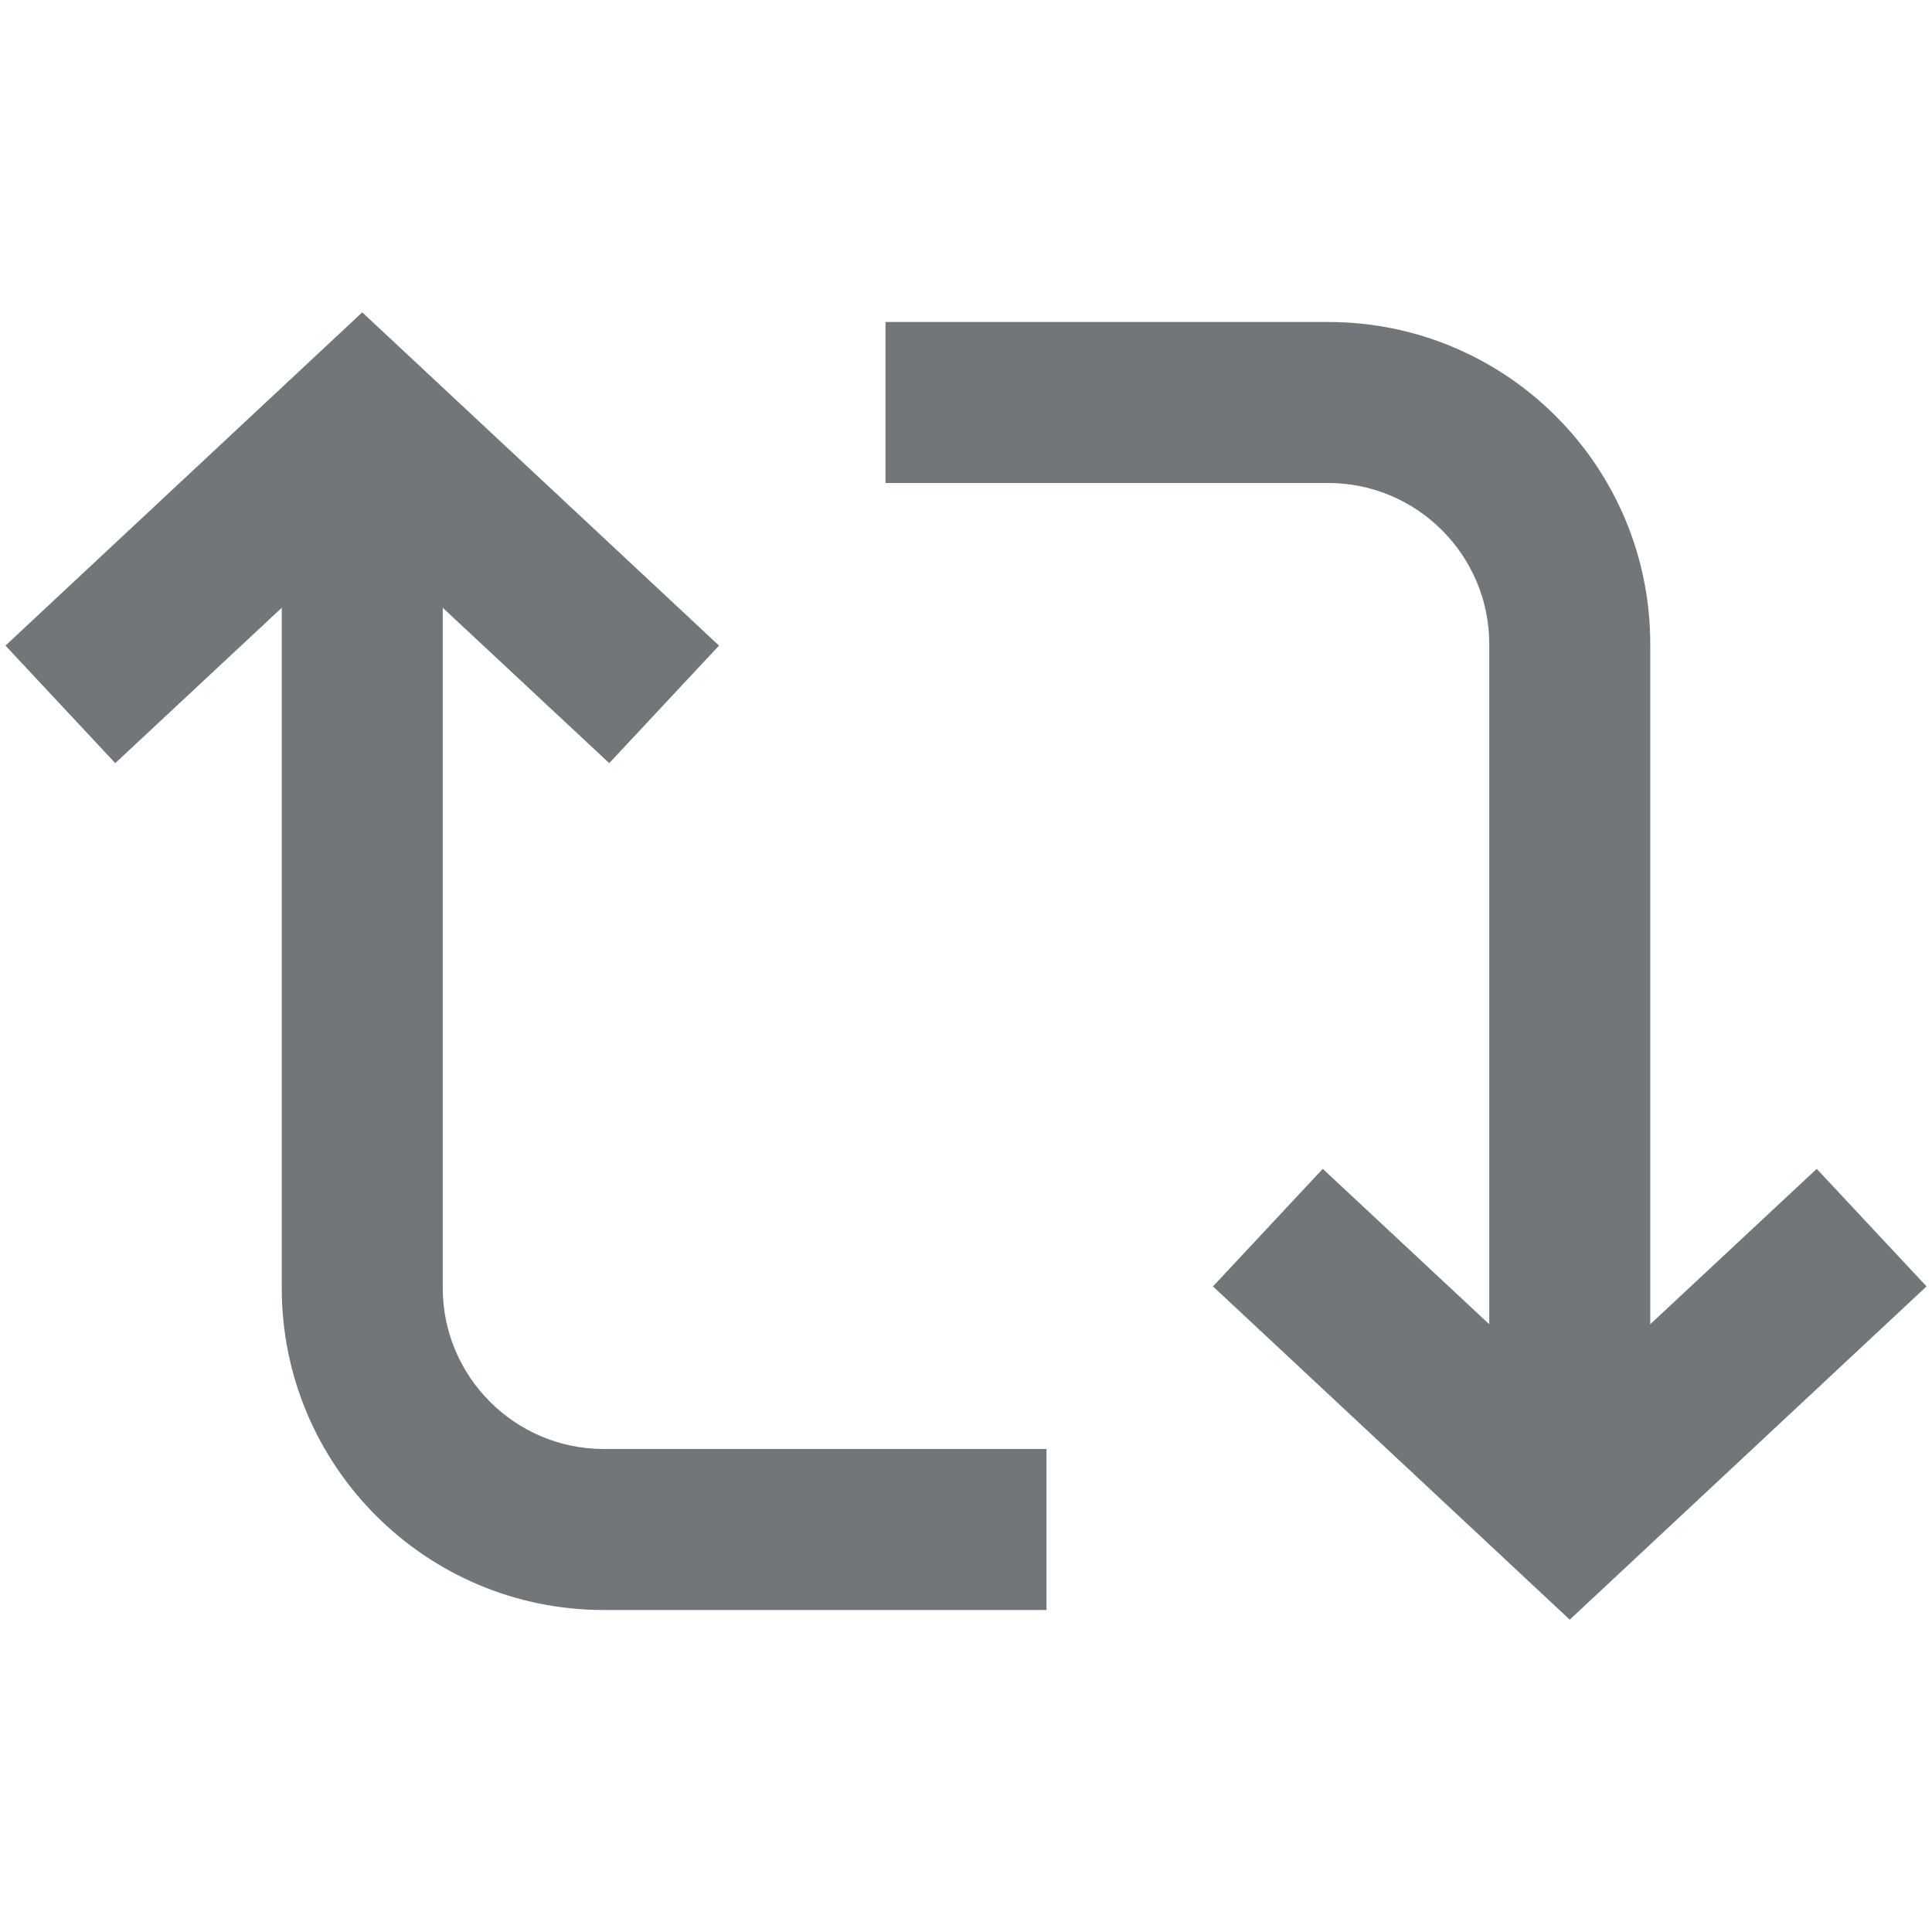
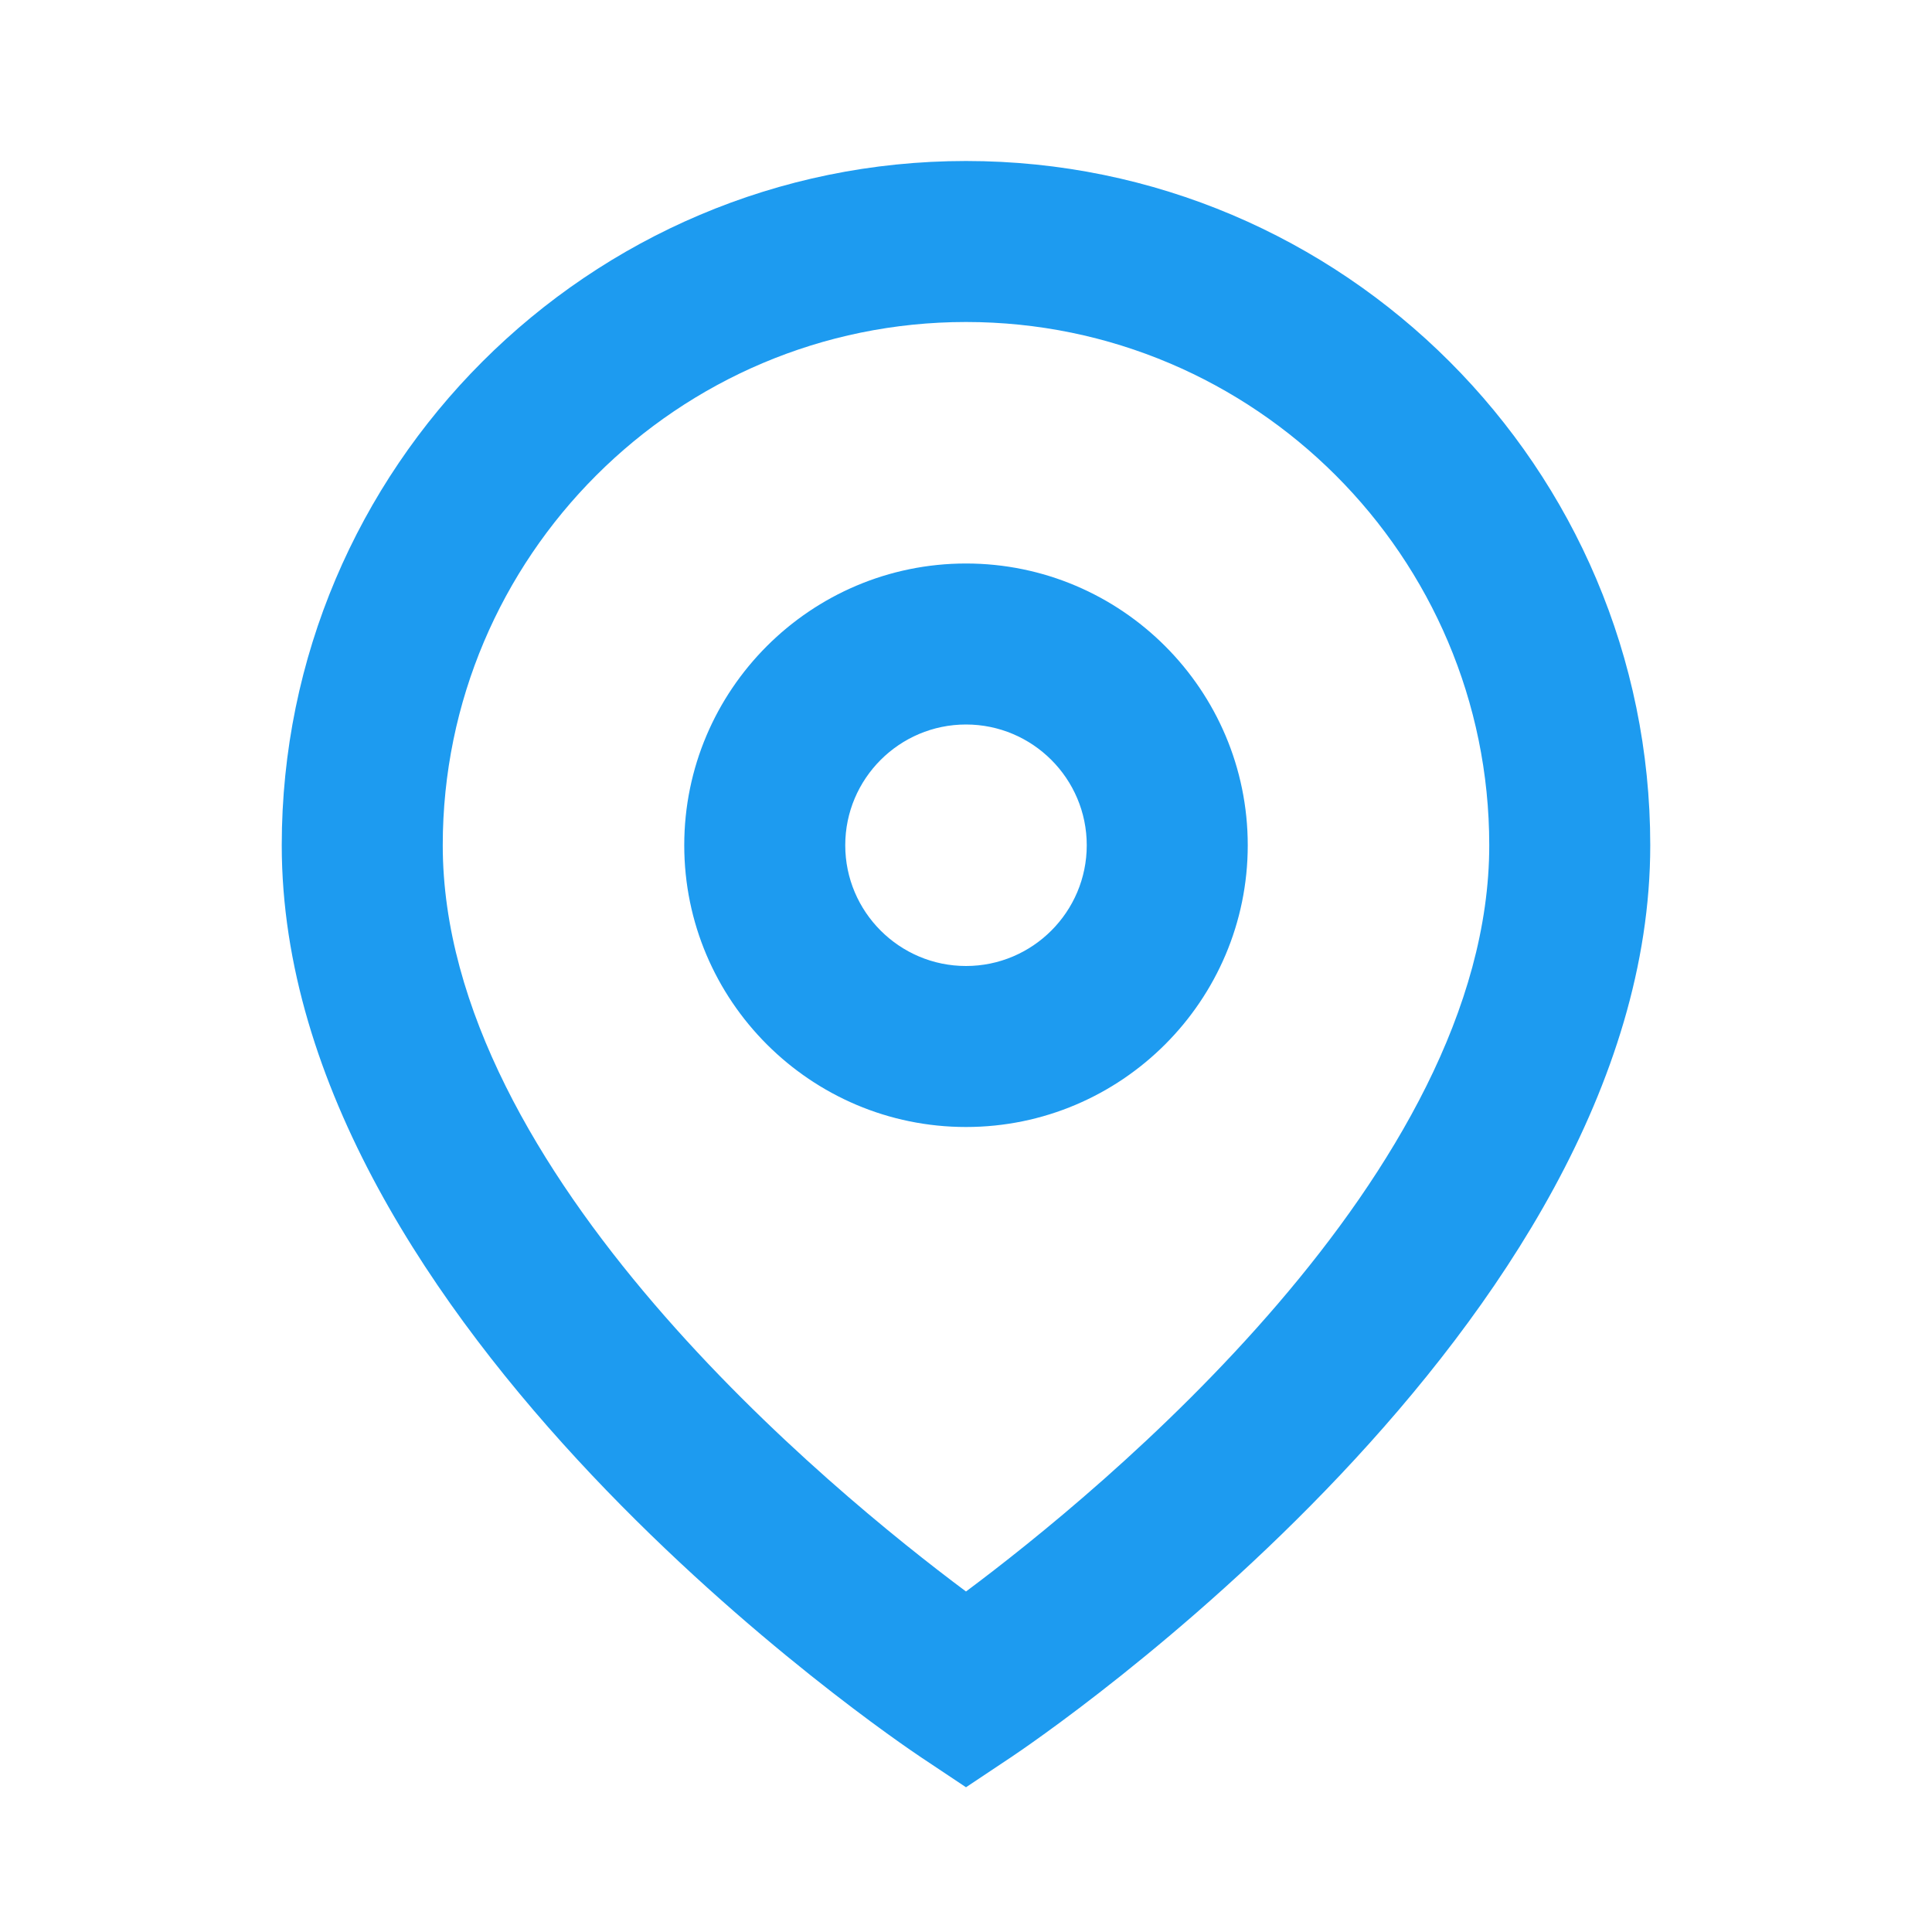
- <svg xmlns="http://www.w3.org/2000/svg" viewBox="0 0 24 24" aria-hidden="true" class="r-4qtqp9 r-yyyyoo r-dnmrzs r-bnwqim r-lrvibr r-m6rgpd r-1xvli5t r-1hdv0qi" width="24" height="24">
-   <g fill="#71767B">
-     <path d="M4.5 3.88l4.432 4.14-1.364 1.46L5.5 7.55V16c0 1.1.896 2 2 2H13v2H7.5c-2.209 0-4-1.79-4-4V7.55L1.432 9.48.068 8.02 4.5 3.88zM16.5 6H11V4h5.5c2.209 0 4 1.79 4 4v8.45l2.068-1.93 1.364 1.46-4.432 4.14-4.432-4.14 1.364-1.46 2.068 1.93V8c0-1.1-.896-2-2-2z" fill="#71767B" />
+ <svg xmlns="http://www.w3.org/2000/svg" viewBox="0 0 24 24" aria-hidden="true" class="r-4qtqp9 r-yyyyoo r-dnmrzs r-bnwqim r-lrvibr r-m6rgpd r-z80fyv r-19wmn03" style="color: rgb(29, 155, 240);" width="24" height="24">
+   <g fill="#1D9BF0">
+     <path d="M12 7c-1.93 0-3.5 1.57-3.5 3.5S10.07 14 12 14s3.5-1.57 3.5-3.5S13.93 7 12 7zm0 5c-.827 0-1.5-.673-1.5-1.5S11.173 9 12 9s1.5.673 1.5 1.5S12.827 12 12 12zm0-10c-4.687 0-8.5 3.813-8.5 8.5 0 5.967 7.621 11.116 7.945 11.332l.555.37.555-.37c.324-.216 7.945-5.365 7.945-11.332C20.5 5.813 16.687 2 12 2zm0 17.77c-1.665-1.241-6.5-5.196-6.5-9.27C5.5 6.916 8.416 4 12 4s6.5 2.916 6.5 6.5c0 4.073-4.835 8.028-6.5 9.27z" fill="#1D9BF0" />
  </g>
</svg>
